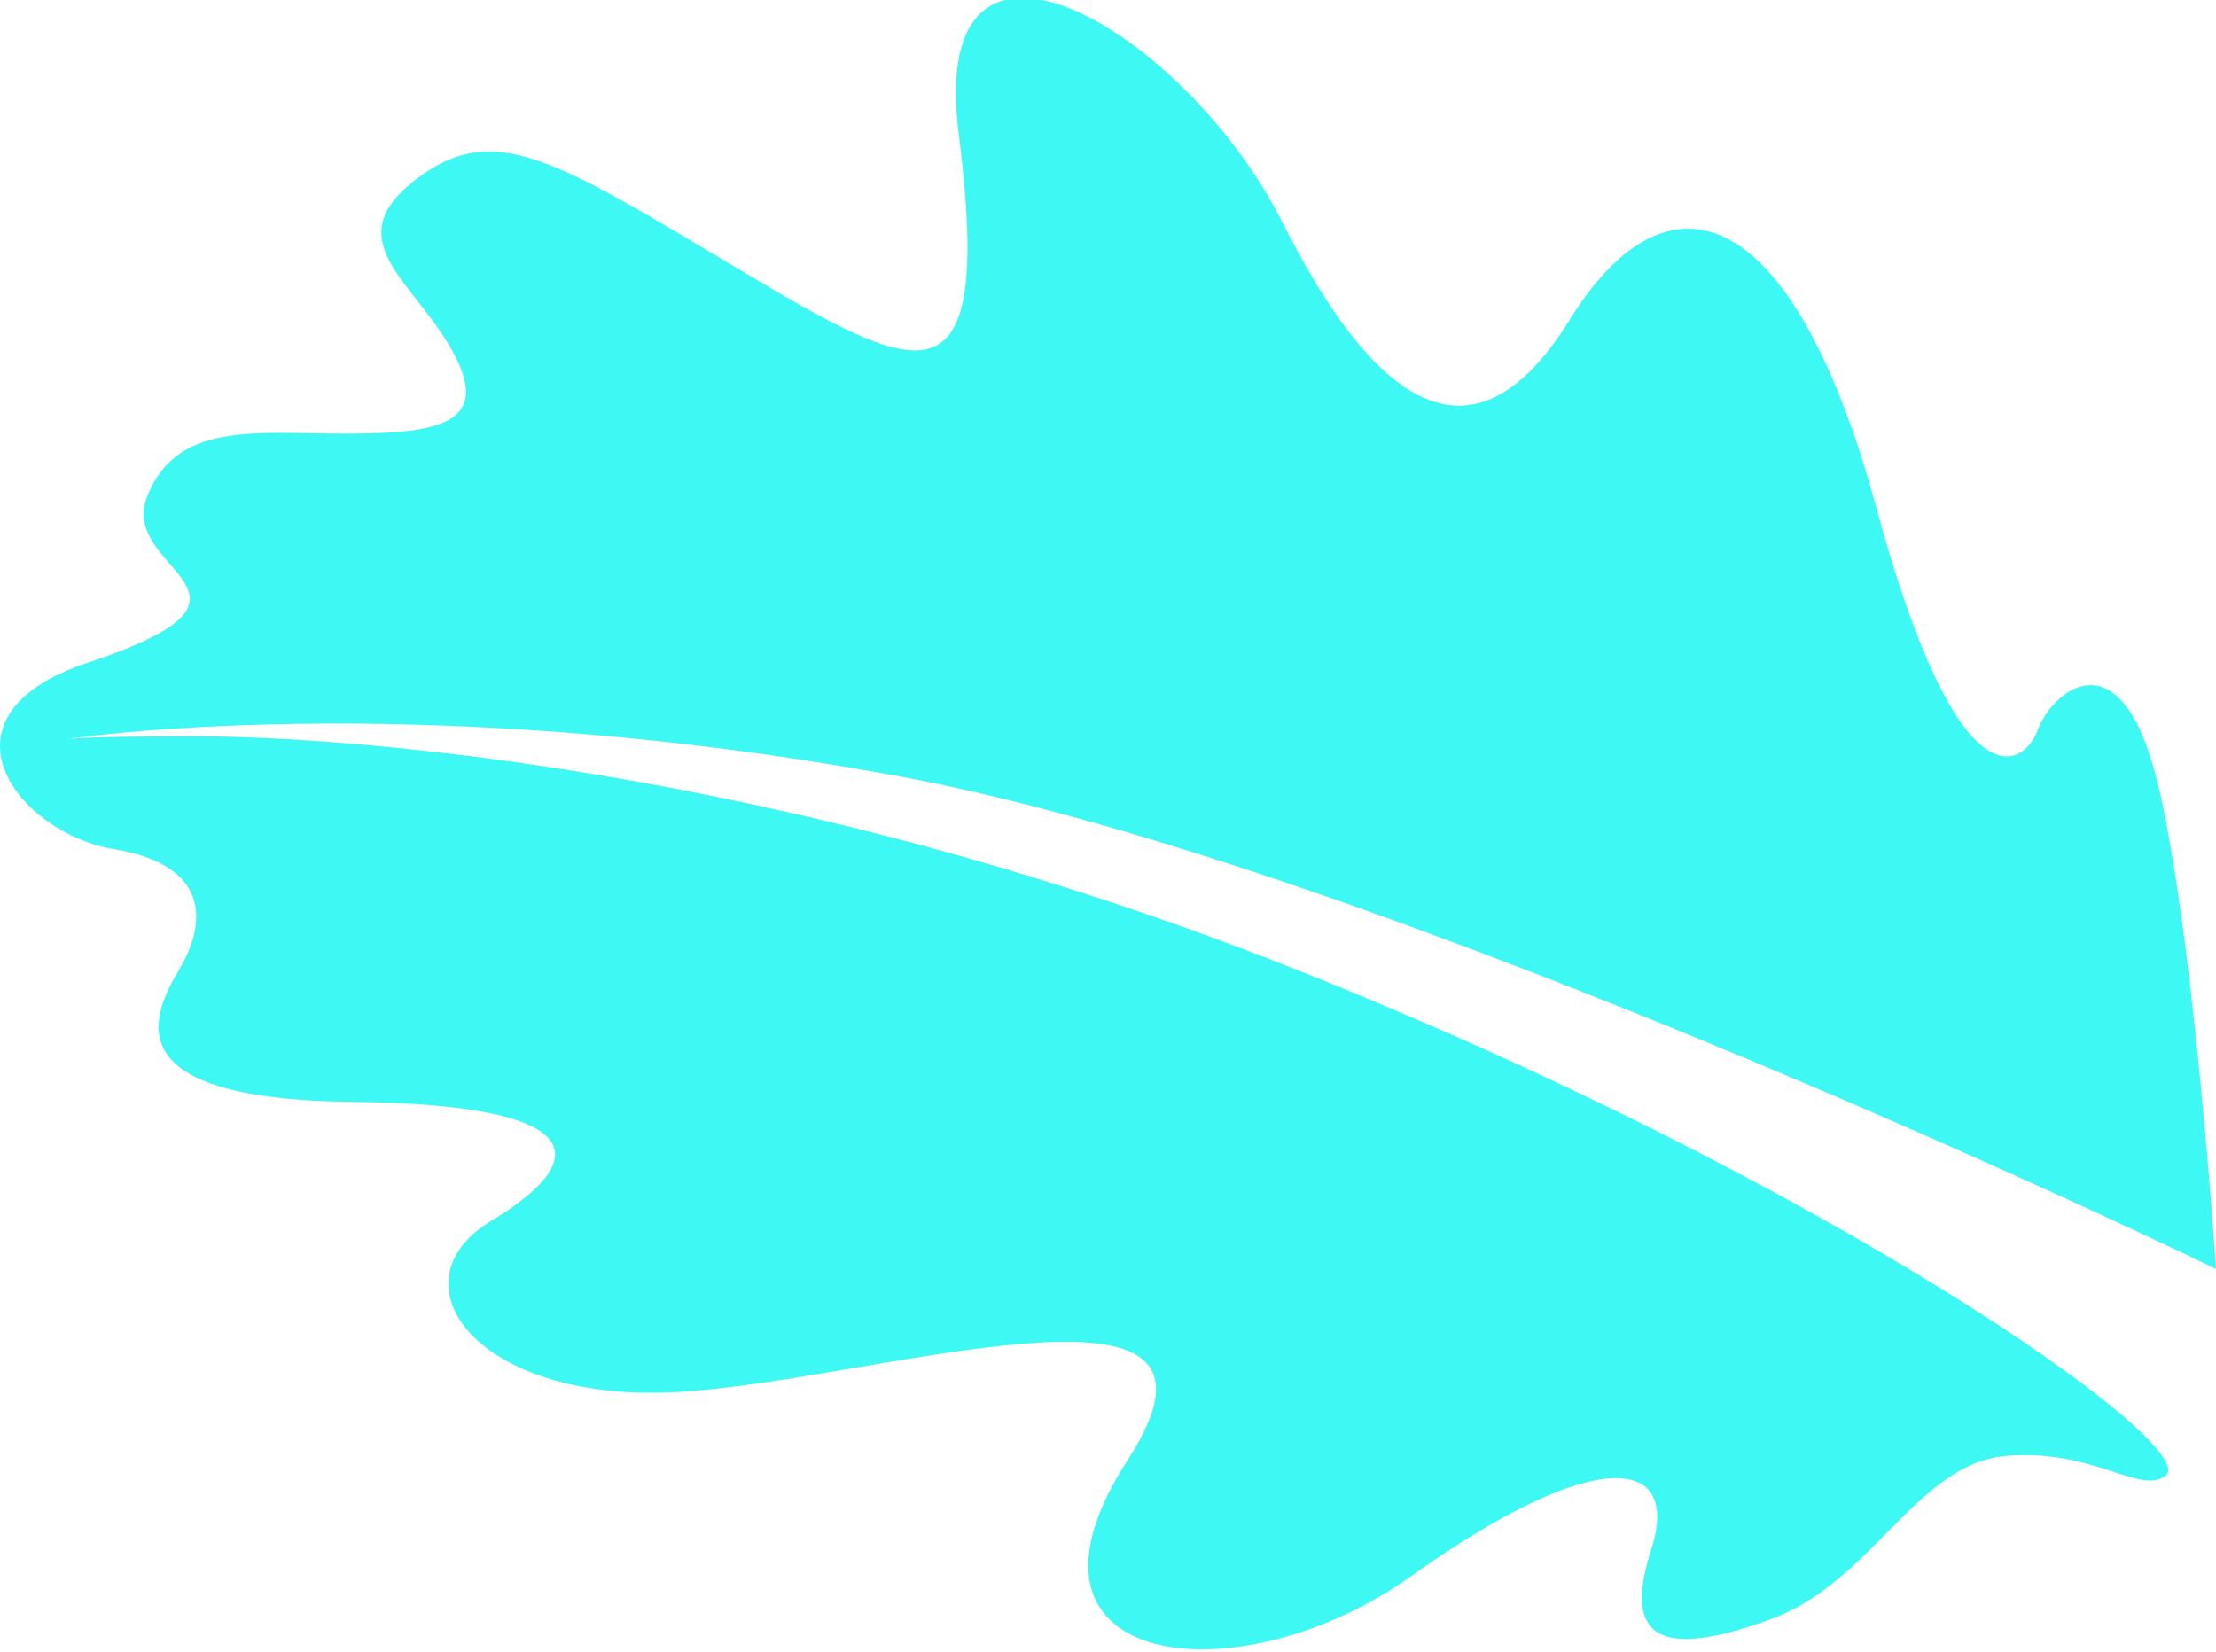
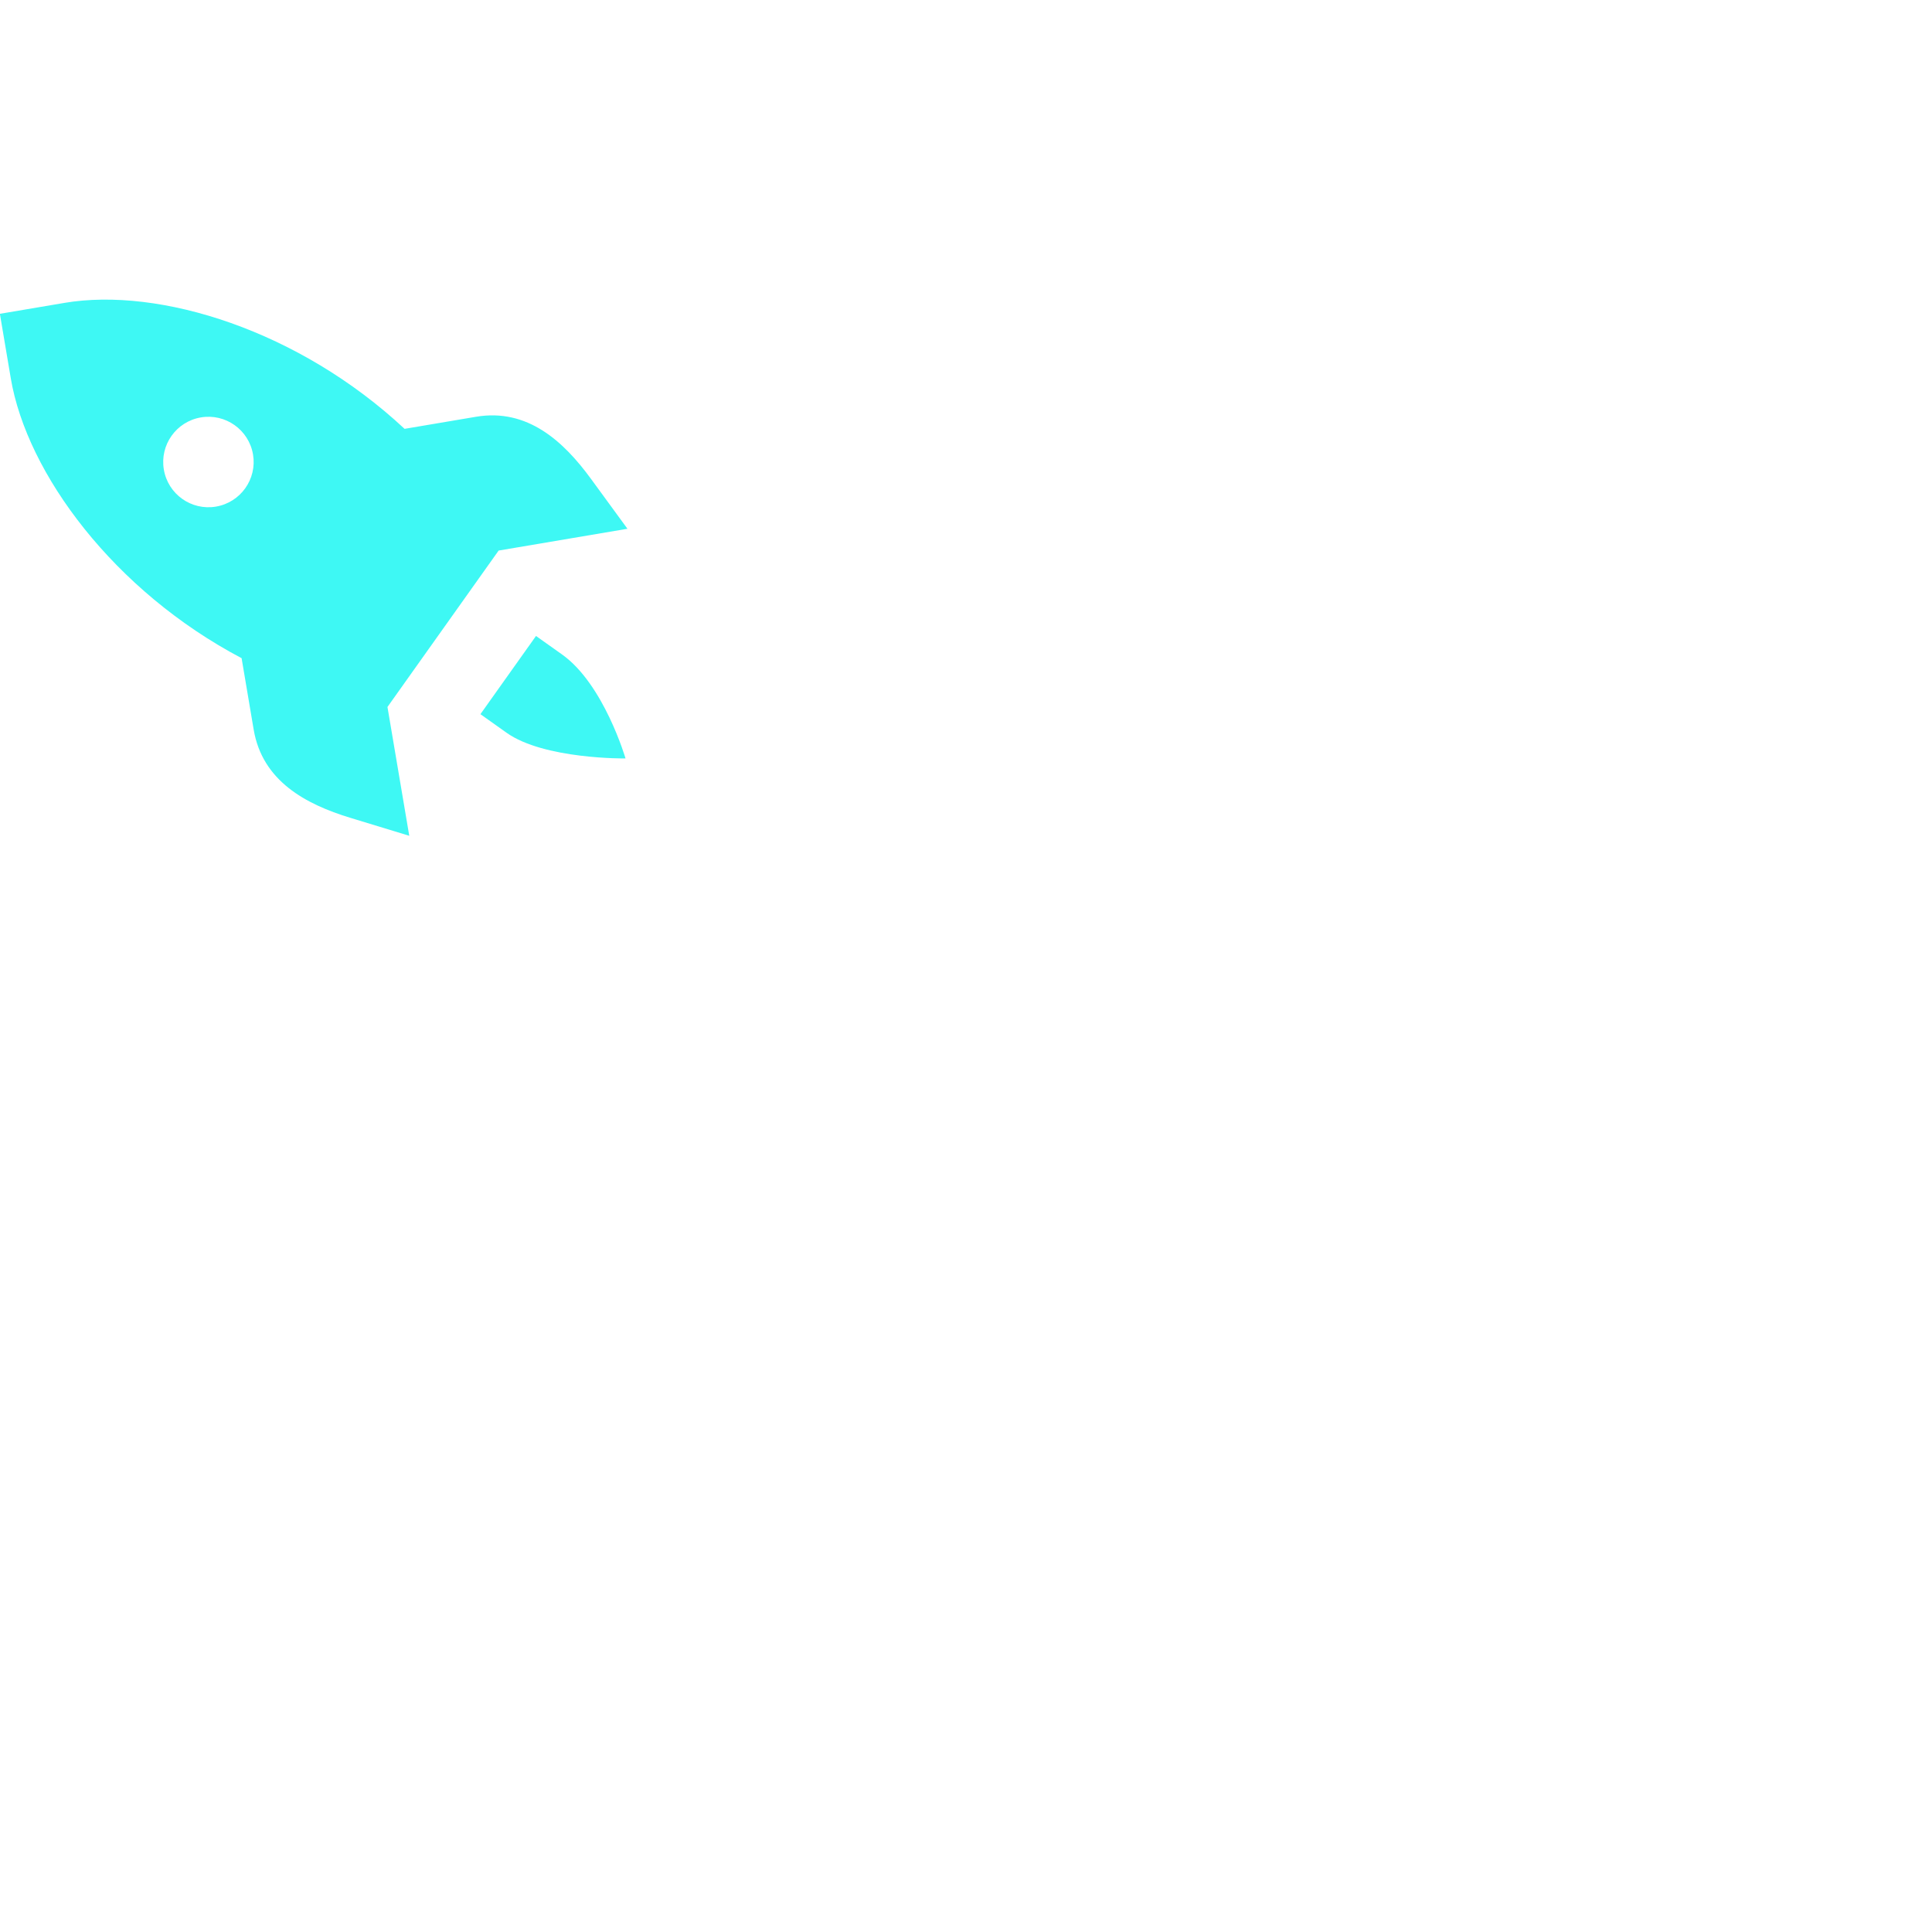
- <svg xmlns="http://www.w3.org/2000/svg" width="161" height="120">
-   <path d="M161 92.206s-1.655-25.103-4.327-35.653c-2.673-10.55-7.588-6.304-8.623-3.517-1.035 2.786-5.76 5.805-11.742-16.184-5.981-21.99-15.018-25.294-22.273-13.6-7.255 11.693-14.5 5.547-20.873-7.118C86.155 2.208 67.285-9.01 69.656 9.726c2.61 20.629-2.838 17.66-16.074 9.78-13.237-7.88-17.694-10.872-23.422-6.423-5.727 4.449 0 7.372 2.8 12.583 2.8 5.212-1.272 5.847-7.89 5.847-6.62 0-12.22-.89-14.383 4.576-2.164 5.466 10.763 7.043-4.327 12.075-11.652 3.885-5.028 12.393 1.909 13.537 6.936 1.144 6.81 5.275 4.773 8.707-2.037 3.431-4.837 9.469 12.536 9.66 17.374.19 17.5 4.194 10.119 8.643-7.382 4.448-1.146 13.155 13.237 12.456 14.382-.7 42.912-10.383 33.013 4.896-9.9 15.28 7.935 17.49 20.609 8.449 13.341-9.518 19.65-8.782 17.4-1.862s1.32 7.704 8.7 5.007c7.38-2.696 10.62-11.324 17.099-11.864 6.48-.539 9.858 2.982 11.658 1.364 2.118-2.444-24.923-21.497-63.36-36.75-38.437-15.252-71.02-16.904-79.802-16.904-8.782 0-9.546.222-9.546.222s25.073-3.909 60.71 2.7C101.054 63.036 161 92.207 161 92.207z" fill="#3ef8f4" />
+ <svg xmlns="http://www.w3.org/2000/svg" width="375" zoomAndPan="magnify" viewBox="0 0 375 375" height="375" preserveAspectRatio="xMidYMid meet" version="1.0">
+   <defs>
+     <clipPath id="clip-0">
+       <path d="M 0 58 L 122 58 L 122 163 L 0 163 Z M 0 58 " clip-rule="nonzero" />
+     </clipPath>
+     <clipPath id="clip-1">
+       <path d="M 18.859 172.574 L -0.023 60.91 L 111.641 42.027 L 130.523 153.691 Z M 18.859 172.574 " clip-rule="nonzero" />
+     </clipPath>
+     <clipPath id="clip-2">
+       <path d="M 18.859 172.574 L -0.023 60.91 L 111.641 42.027 L 130.523 153.691 Z M 18.859 172.574 " clip-rule="nonzero" />
+     </clipPath>
+   </defs>
+   <g clip-path="url(#clip-0)">
+     <g clip-path="url(#clip-1)">
+       <g clip-path="url(#clip-2)">
+         <path fill="rgb(24.309%, 97.249%, 95.689%)" d="M 2.09 73.418 C 5.23 91.98 22.176 114.73 46.895 127.75 L 49.238 141.613 C 50.934 151.633 59.383 156.109 67.957 158.727 L 79.438 162.227 L 75.207 137.223 L 96.785 106.863 L 121.789 102.633 L 114.707 92.945 C 109.418 85.707 102.41 79.199 92.391 80.895 L 78.527 83.238 C 58.102 64.176 31.047 55.652 12.484 58.793 L -0.023 60.91 Z M 31.801 91.141 C 30.992 86.359 34.211 81.828 38.992 81.02 C 43.773 80.211 48.305 83.434 49.113 88.215 C 49.918 92.992 46.699 97.523 41.918 98.332 C 37.137 99.141 32.609 95.922 31.801 91.141 Z M 93.25 138.621 L 98.312 142.219 C 105.621 147.414 121.414 147.215 121.414 147.215 C 121.414 147.215 117.215 132.805 109.102 127.039 L 104.039 123.441 Z M 93.25 138.621 " fill-opacity="1" fill-rule="nonzero" />
+       </g>
+     </g>
+   </g>
</svg>
